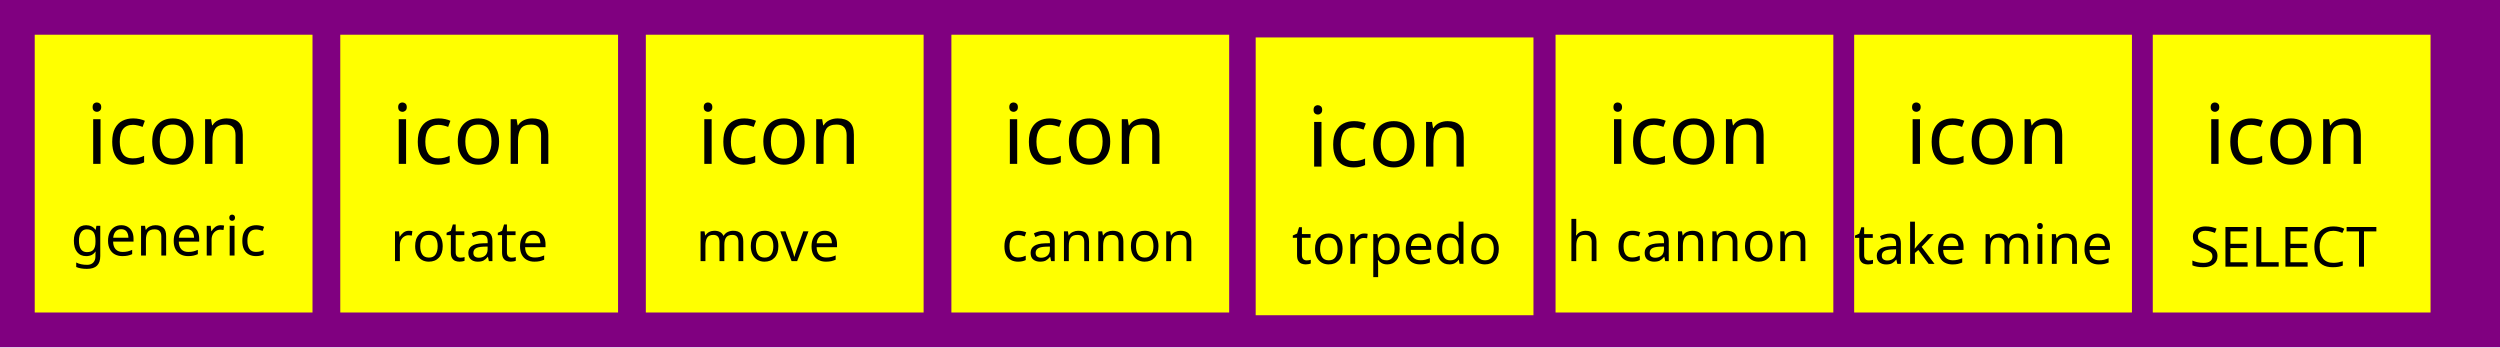
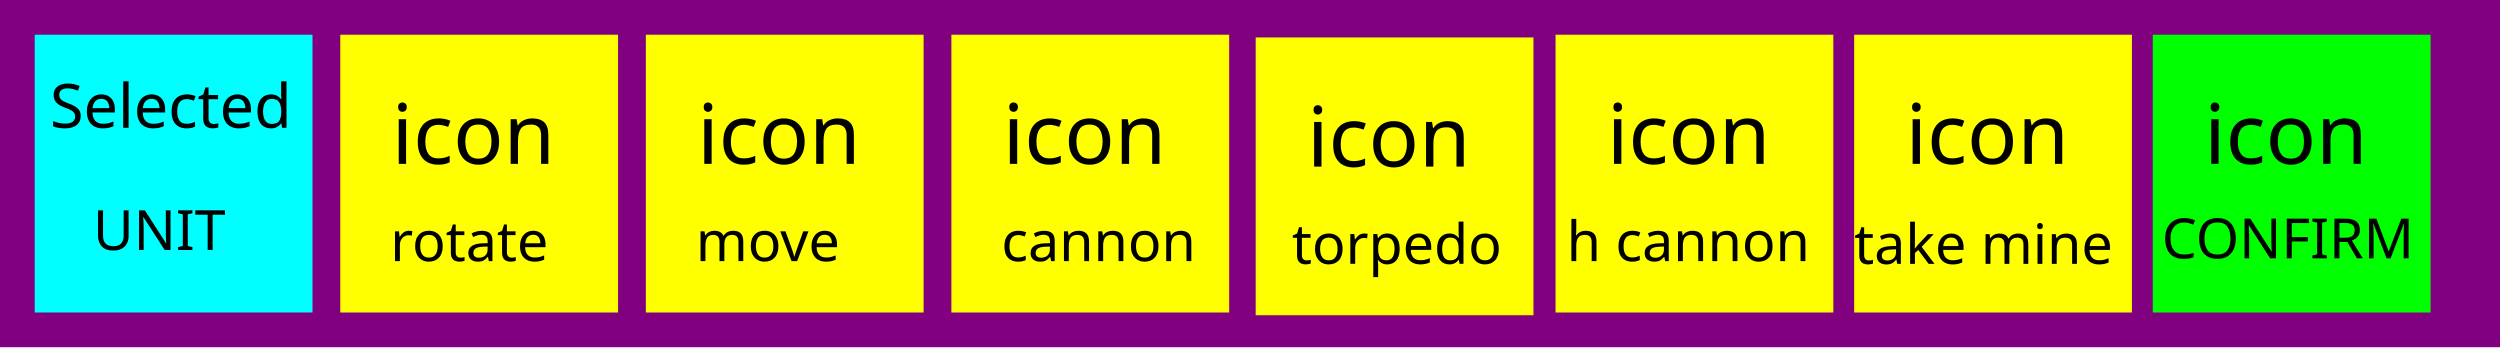
<svg xmlns="http://www.w3.org/2000/svg" width="900" height="125" id="svg3010" version="1.1">
  <defs id="defs3012" />
  <g id="layer1" transform="translate(0,-927.3622)">
    <rect style="fill:#800080" id="rect3018" width="900" height="125" x="0" y="927.362" />
    <g id="g3030">
-       <rect y="939.862" x="12.5" height="100" width="100" id="rect3020" style="fill:#ffff00" />
-       <text id="text3022" y="986.362" x="31" style="font-size:30px;font-style:normal;font-weight:normal;line-height:125%;letter-spacing:0px;word-spacing:0px;fill:#000000;fill-opacity:1;stroke:none;font-family:Sans" xml:space="preserve">
-         <tspan y="986.362" x="31" id="tspan3024">icon</tspan>
+       <rect y="939.862" x="12.5" height="100" width="100" id="rect3020" style="fill:#00ffff" />
+       <text id="text3022" y="973.362" x="18" style="font-size:30px;font-style:normal;font-weight:normal;line-height:125%;letter-spacing:0px;word-spacing:0px;fill:#000000;fill-opacity:1;stroke:none;font-family:Sans" xml:space="preserve">
+         <tspan y="973.362" x="18" id="tspan3024" style="font-size:22px">Selected</tspan>
      </text>
-       <text id="text3026" y="1019.362" x="25.5" style="font-size:30px;font-style:normal;font-weight:normal;line-height:125%;letter-spacing:0px;word-spacing:0px;fill:#000000;fill-opacity:1;stroke:none;font-family:Sans" xml:space="preserve">
-         <tspan style="font-size:20px" y="1019.362" x="25.5" id="tspan3028">generic</tspan>
+       <text id="text3026" y="1017.362" x="33.5" style="font-size:30px;font-style:normal;font-weight:normal;line-height:125%;letter-spacing:0px;word-spacing:0px;fill:#000000;fill-opacity:1;stroke:none;font-family:Sans" xml:space="preserve">
+         <tspan style="font-size:20px" y="1017.362" x="33.5" id="tspan3028">UNIT</tspan>
      </text>
    </g>
    <g id="g3070" transform="translate(110,-2.6171874e-6)">
      <rect y="939.862" x="12.5" height="100" width="100" id="rect3020-8" style="fill:#ffff00" />
      <text id="text3022-1" y="986.362" x="31" style="font-size:30px;font-style:normal;font-weight:normal;line-height:125%;letter-spacing:0px;word-spacing:0px;fill:#000000;fill-opacity:1;stroke:none;font-family:Sans" xml:space="preserve">
        <tspan y="986.362" x="31" id="tspan3024-1">icon</tspan>
      </text>
      <text id="text3026-6" y="1021.362" x="30.5" style="font-size:30px;font-style:normal;font-weight:normal;line-height:125%;letter-spacing:0px;word-spacing:0px;fill:#000000;fill-opacity:1;stroke:none;font-family:Sans" xml:space="preserve">
        <tspan style="font-size:20px" y="1021.362" x="30.5" id="tspan3028-1">rotate</tspan>
      </text>
    </g>
    <g transform="translate(220,-2.6171874e-6)" id="g3110">
      <rect y="939.862" x="12.5" height="100" width="100" id="rect3020-8-5" style="fill:#ffff00" />
      <text id="text3022-1-2" y="986.362" x="31" style="font-size:30px;font-style:normal;font-weight:normal;line-height:125%;letter-spacing:0px;word-spacing:0px;fill:#000000;fill-opacity:1;stroke:none;font-family:Sans" xml:space="preserve">
        <tspan y="986.362" x="31" id="tspan3024-1-5">icon</tspan>
      </text>
      <text id="text3026-6-6" y="1021.362" x="30.5" style="font-size:30px;font-style:normal;font-weight:normal;line-height:125%;letter-spacing:0px;word-spacing:0px;fill:#000000;fill-opacity:1;stroke:none;font-family:Sans" xml:space="preserve">
        <tspan style="font-size:20px" y="1021.362" x="30.5" id="tspan3028-1-8">move</tspan>
      </text>
    </g>
    <g transform="translate(330,-2.6171874e-6)" id="g3110-4">
      <rect y="939.862" x="12.5" height="100" width="100" id="rect3020-8-5-2" style="fill:#ffff00" />
      <text id="text3022-1-2-2" y="986.362" x="31" style="font-size:30px;font-style:normal;font-weight:normal;line-height:125%;letter-spacing:0px;word-spacing:0px;fill:#000000;fill-opacity:1;stroke:none;font-family:Sans" xml:space="preserve">
        <tspan y="986.362" x="31" id="tspan3024-1-5-4">icon</tspan>
      </text>
      <text id="text3026-6-6-6" y="1021.362" x="30.5" style="font-size:30px;font-style:normal;font-weight:normal;line-height:125%;letter-spacing:0px;word-spacing:0px;fill:#000000;fill-opacity:1;stroke:none;font-family:Sans" xml:space="preserve">
        <tspan style="font-size:20px" y="1021.362" x="30.5" id="tspan3028-1-8-8">cannon</tspan>
      </text>
    </g>
    <g transform="translate(439.5458,0.9817074)" id="g3110-4-6">
      <rect y="939.862" x="12.5" height="100" width="100" id="rect3020-8-5-2-8" style="fill:#ffff00" />
      <text id="text3022-1-2-2-5" y="986.362" x="31" style="font-size:30px;font-style:normal;font-weight:normal;line-height:125%;letter-spacing:0px;word-spacing:0px;fill:#000000;fill-opacity:1;stroke:none;font-family:Sans" xml:space="preserve">
        <tspan y="986.362" x="31" id="tspan3024-1-5-4-4">icon</tspan>
      </text>
      <text id="text3026-6-6-6-2" y="1021.362" x="25.55" style="font-size:30px;font-style:normal;font-weight:normal;line-height:125%;letter-spacing:0px;word-spacing:0px;fill:#000000;fill-opacity:1;stroke:none;font-family:Sans" xml:space="preserve">
        <tspan style="font-size:20px" y="1021.362" x="25.55" id="tspan3028-1-8-8-1">torpedo</tspan>
      </text>
    </g>
    <g transform="translate(547.5,-2.6171874e-6)" id="g3110-4-1">
      <rect y="939.862" x="12.5" height="100" width="100" id="rect3020-8-5-2-1" style="fill:#ffff00" />
      <text id="text3022-1-2-2-2" y="986.362" x="31" style="font-size:30px;font-style:normal;font-weight:normal;line-height:125%;letter-spacing:0px;word-spacing:0px;fill:#000000;fill-opacity:1;stroke:none;font-family:Sans" xml:space="preserve">
        <tspan y="986.362" x="31" id="tspan3024-1-5-4-42">icon</tspan>
      </text>
      <text id="text3026-6-6-6-4" y="1021.362" x="16.5" style="font-size:30px;font-style:normal;font-weight:normal;line-height:125%;letter-spacing:0px;word-spacing:0px;fill:#000000;fill-opacity:1;stroke:none;font-family:Sans" xml:space="preserve">
        <tspan style="font-size:20px" y="1021.362" x="16.5" id="tspan3028-1-8-8-7">h cannon</tspan>
      </text>
    </g>
    <g transform="translate(655,-2.6171874e-6)" id="g3110-4-1-7">
      <rect y="939.862" x="12.5" height="100" width="100" id="rect3020-8-5-2-1-5" style="fill:#ffff00" />
      <text id="text3022-1-2-2-2-7" y="986.362" x="31" style="font-size:30px;font-style:normal;font-weight:normal;line-height:125%;letter-spacing:0px;word-spacing:0px;fill:#000000;fill-opacity:1;stroke:none;font-family:Sans" xml:space="preserve">
        <tspan y="986.362" x="31" id="tspan3024-1-5-4-42-3">icon</tspan>
      </text>
      <text id="text3026-6-6-6-4-8" y="1022.362" x="12.5" style="font-size:30px;font-style:normal;font-weight:normal;line-height:125%;letter-spacing:0px;word-spacing:0px;fill:#000000;fill-opacity:1;stroke:none;font-family:Sans" xml:space="preserve">
        <tspan style="font-size:20px" y="1022.362" x="12.5" id="tspan3028-1-8-8-7-2">take mine</tspan>
      </text>
    </g>
    <g transform="translate(762.5,-2.6171874e-6)" id="g3110-4-1-7-8">
-       <rect y="939.862" x="12.5" height="100" width="100" id="rect3020-8-5-2-1-5-5" style="fill:#ffff00" />
+       <rect y="939.862" x="12.5" height="100" width="100" id="rect3020-8-5-2-1-5-5" style="fill:#00ff00" />
      <text id="text3022-1-2-2-2-7-7" y="986.362" x="31" style="font-size:30px;font-style:normal;font-weight:normal;line-height:125%;letter-spacing:0px;word-spacing:0px;fill:#000000;fill-opacity:1;stroke:none;font-family:Sans" xml:space="preserve">
        <tspan y="986.362" x="31" id="tspan3024-1-5-4-42-3-2">icon</tspan>
      </text>
-       <text id="text3026-6-6-6-4-8-9" y="1023.362" x="25.743" style="font-size:30px;font-style:normal;font-weight:normal;line-height:125%;letter-spacing:0px;word-spacing:0px;fill:#000000;fill-opacity:1;stroke:none;font-family:Sans" xml:space="preserve">
-         <tspan style="font-size:20px" y="1023.362" x="25.743" id="tspan3028-1-8-8-7-2-4">SELECT</tspan>
+       <text id="text3026-6-6-6-4-8-9" y="1020.362" x="15.743" style="font-size:30px;font-style:normal;font-weight:normal;line-height:125%;letter-spacing:0px;word-spacing:0px;fill:#000000;fill-opacity:1;stroke:none;font-family:Sans" xml:space="preserve">
+         <tspan style="font-size:20px" y="1020.362" x="15.743" id="tspan3028-1-8-8-7-2-4">CONFIRM</tspan>
      </text>
    </g>
  </g>
</svg>
